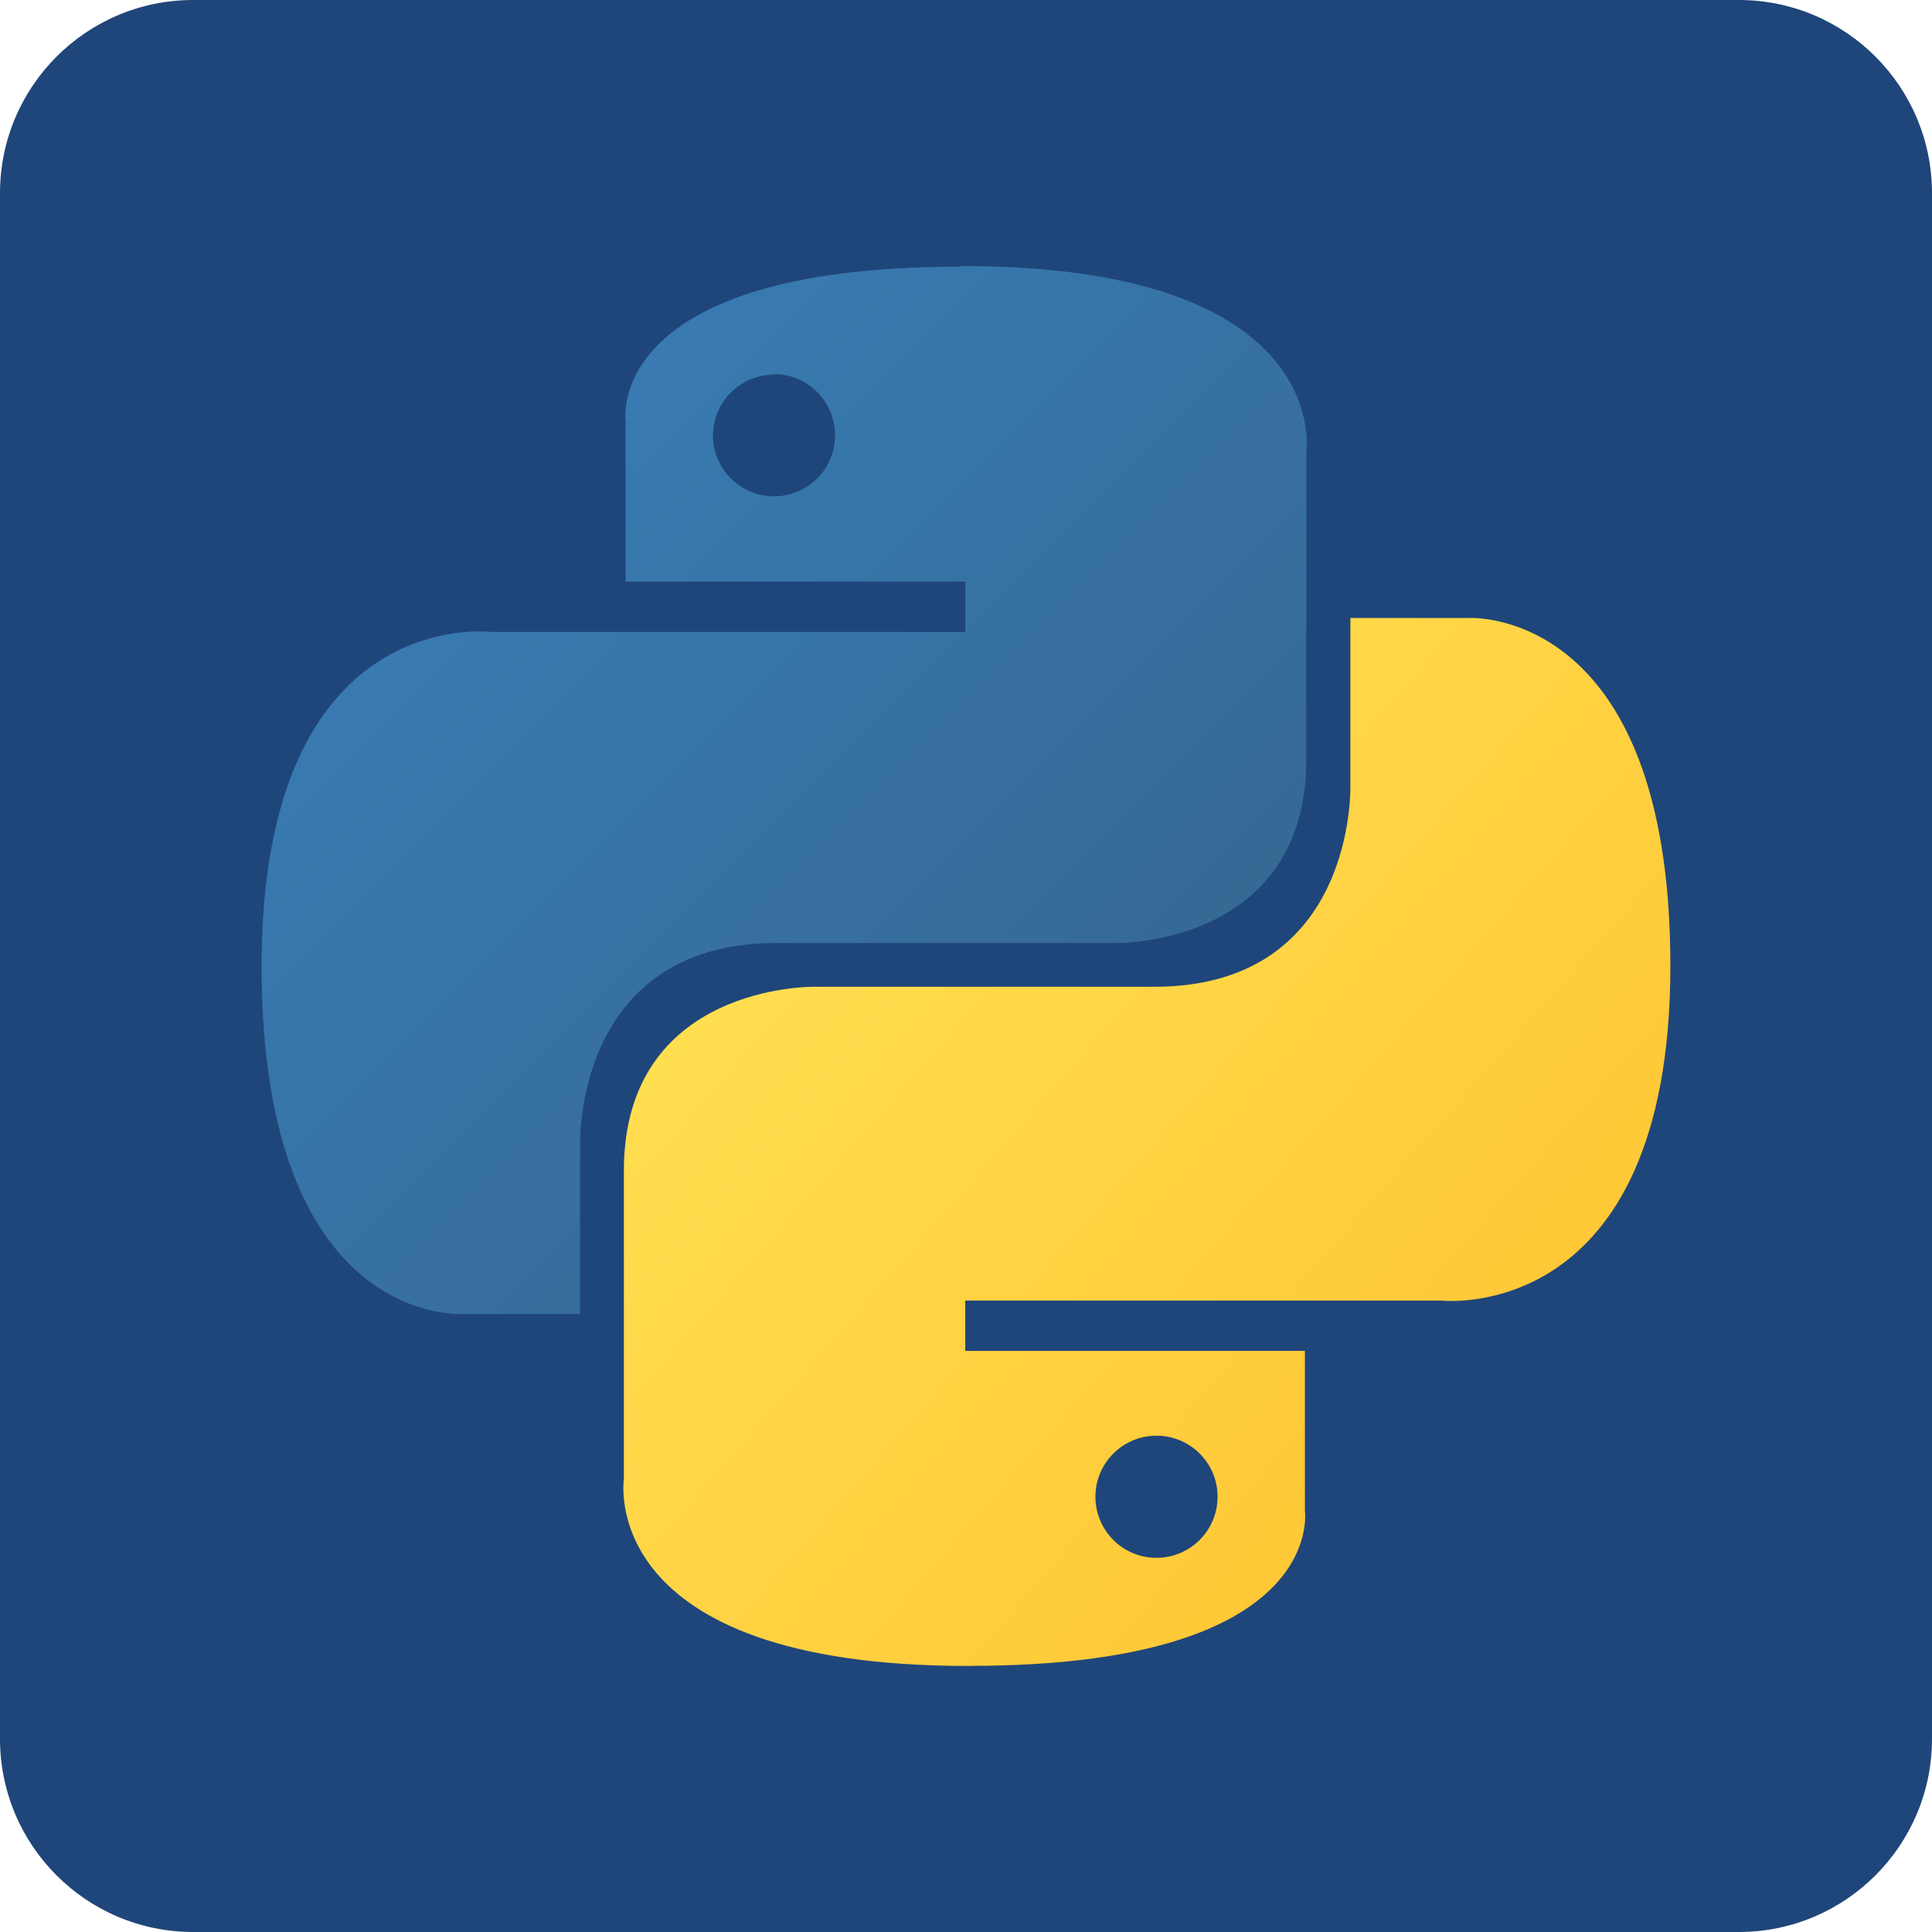
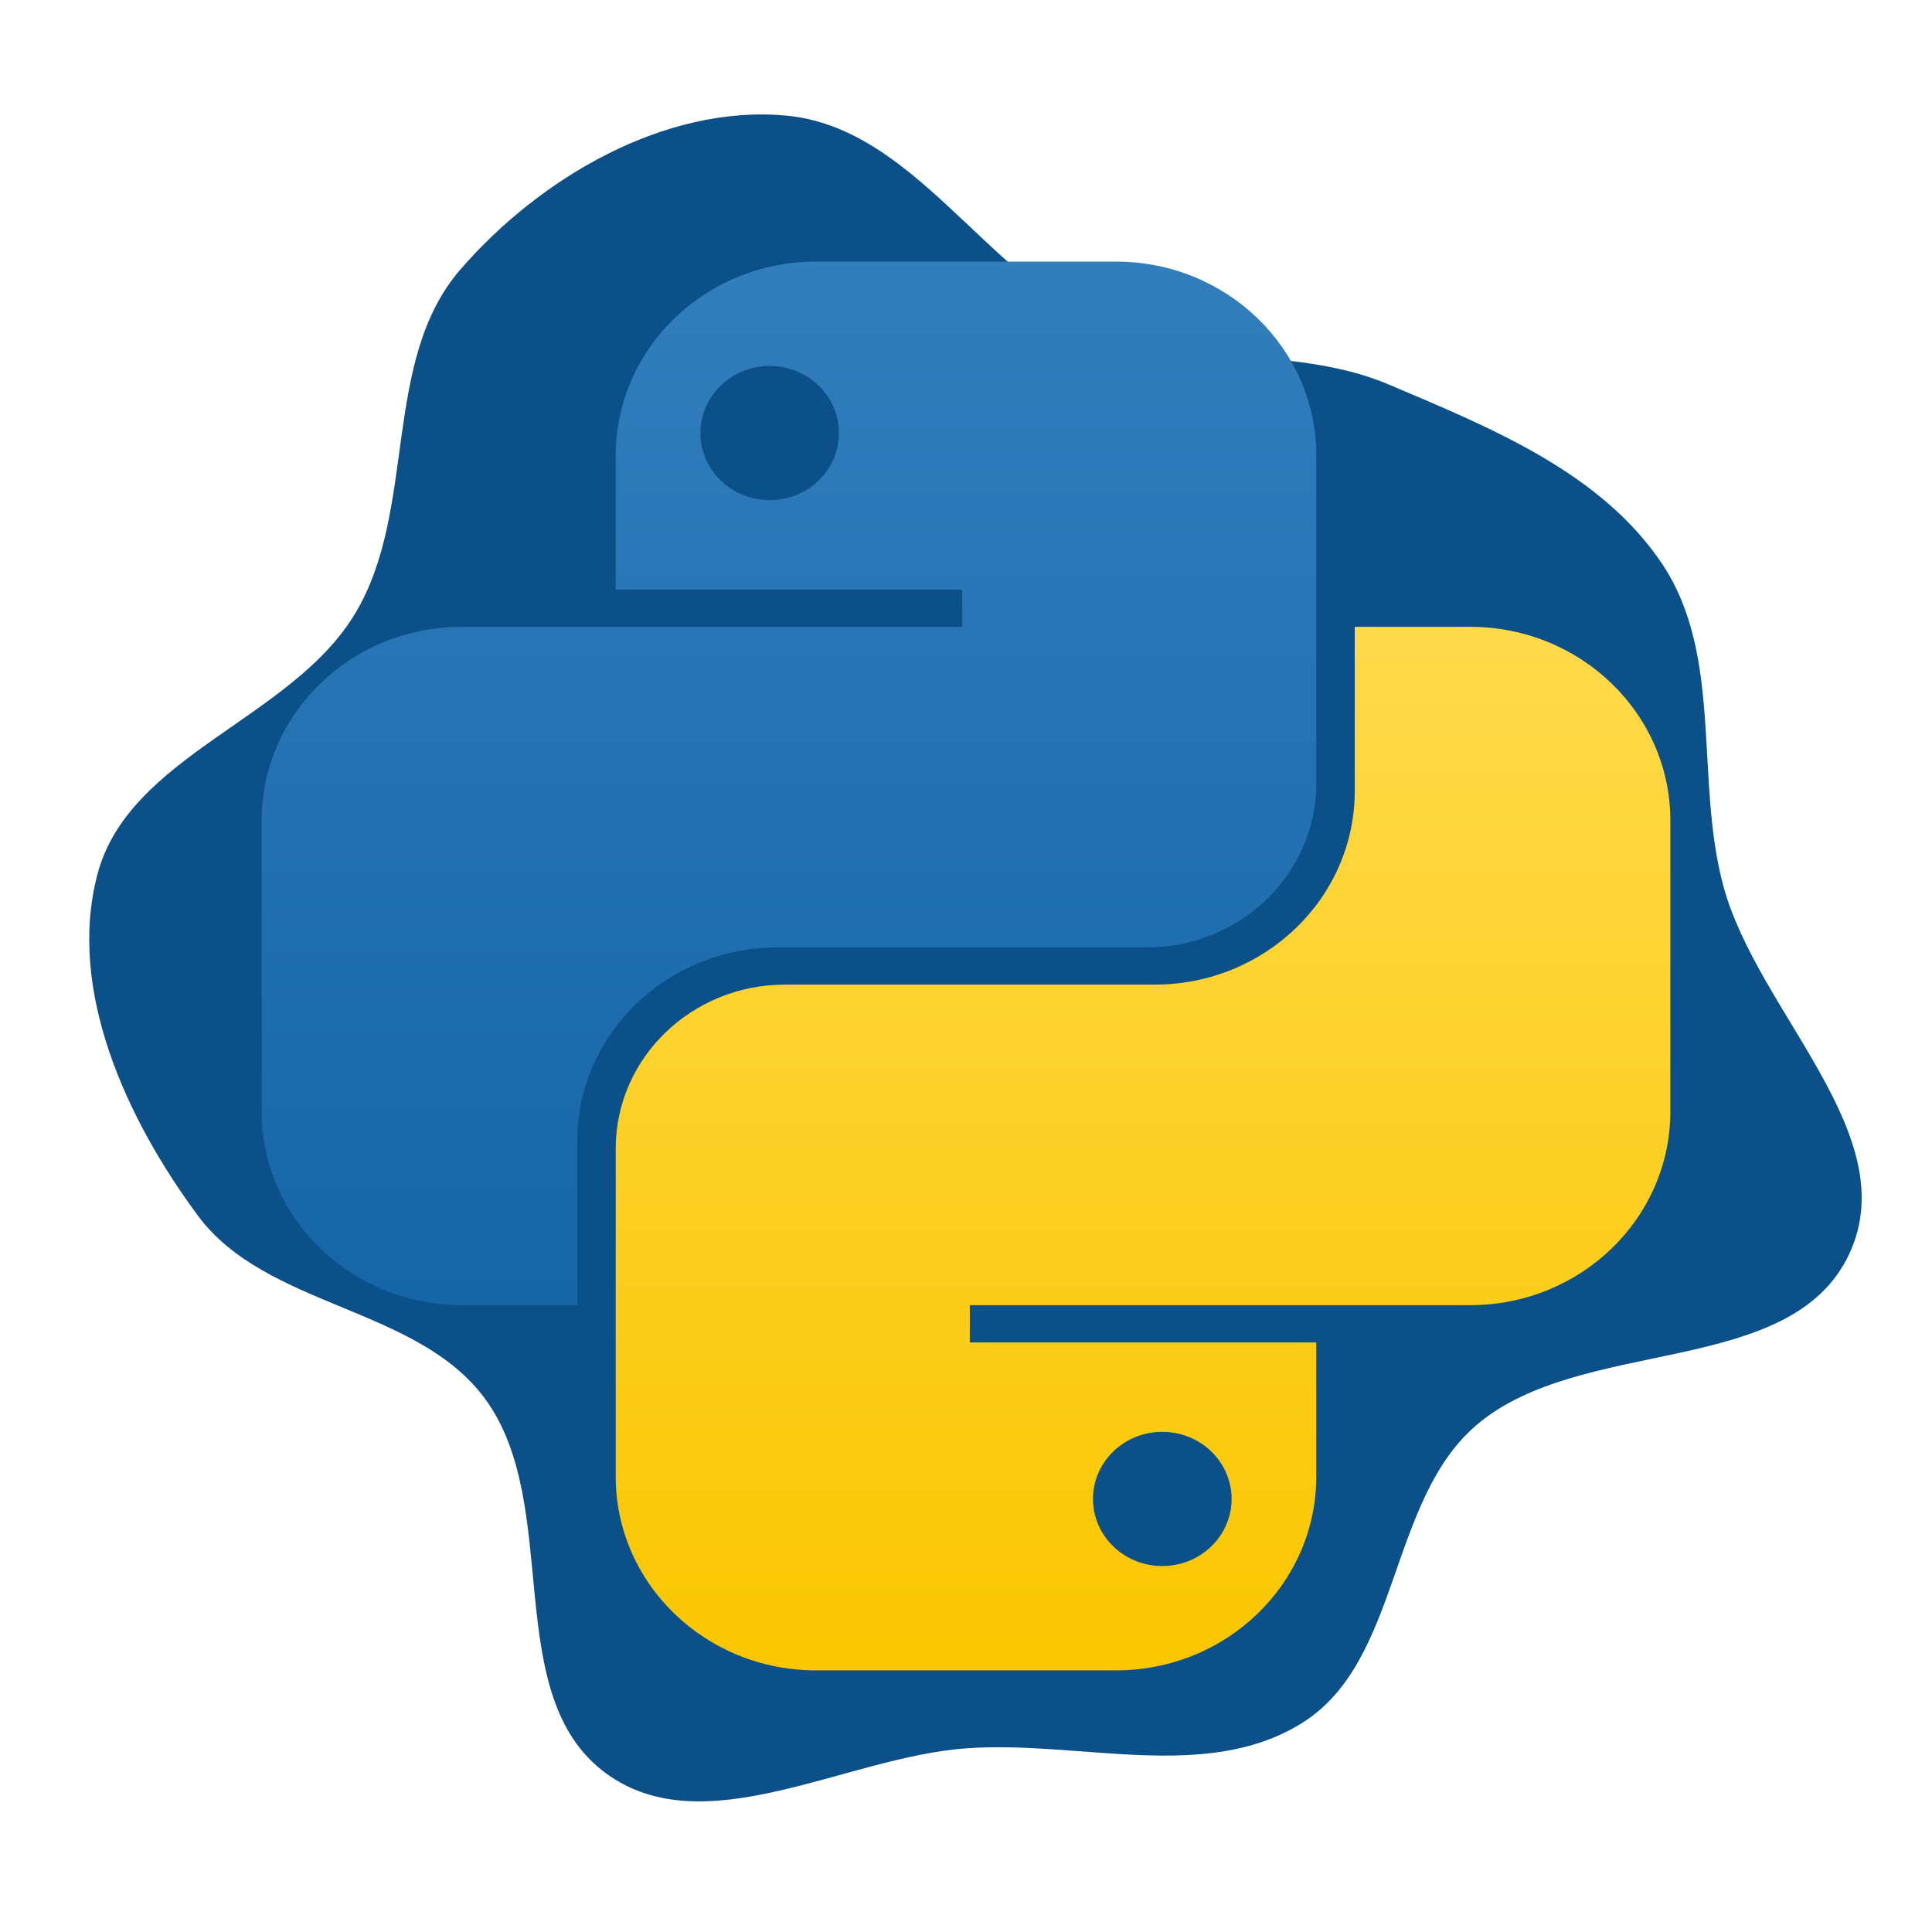
- <svg xmlns="http://www.w3.org/2000/svg" width="800px" height="800px" viewBox="-3.2 -3.2 38.40 38.40" fill="#000000">
+ <svg xmlns="http://www.w3.org/2000/svg" width="800px" height="800px" viewBox="-3.2 -3.2 38.40 38.40" fill="none">
  <g id="SVGRepo_bgCarrier" stroke-width="0">
-     <rect x="-3.2" y="-3.2" width="38.40" height="38.40" rx="3.84" fill="#1f467a" strokewidth="0" />
+     <path transform="translate(-3.2, -3.2), scale(1.2)" d="M16,28.958C17.881,28.82,19.985,29.538,21.579,28.53C23.201,27.503,22.993,24.859,24.45,23.608C26.192,22.113,29.678,22.842,30.636,20.755C31.539,18.788,29.114,16.77,28.546,14.681C28.066,12.914,28.549,10.865,27.532,9.342C26.518,7.822,24.681,7.08,22.998,6.367C21.496,5.731,19.742,6.075,18.251,5.41C16.31,4.545,15.122,2.101,13.006,1.913C11.005,1.736,8.935,2.948,7.622,4.468C6.311,5.986,6.915,8.44,5.884,10.159C4.83,11.917,2.13,12.505,1.612,14.488C1.11,16.407,2.097,18.539,3.277,20.134C4.408,21.664,6.912,21.636,8.036,23.171C9.335,24.944,8.266,28.084,10.044,29.377C11.672,30.559,13.993,29.105,16,28.958" fill="#0b5089" strokewidth="0" />
  </g>
  <g id="SVGRepo_tracerCarrier" stroke-linecap="round" stroke-linejoin="round" />
  <g id="SVGRepo_iconCarrier">
+     <path fill-rule="evenodd" clip-rule="evenodd" d="M13.016 2C10.819 2 9.038 3.725 9.038 5.852V8.519H15.924V9.259H5.978C3.781 9.259 2 10.984 2 13.111L2 18.889C2 21.016 3.781 22.741 5.978 22.741H8.273V19.482C8.273 17.354 10.054 15.63 12.251 15.63H19.596C21.455 15.63 22.962 14.17 22.962 12.37V5.852C22.962 3.725 21.181 2 18.984 2H13.016ZM12.098 6.741C12.859 6.741 13.475 6.144 13.475 5.407C13.475 4.671 12.859 4.074 12.098 4.074C11.338 4.074 10.721 4.671 10.721 5.407C10.721 6.144 11.338 6.741 12.098 6.741Z" fill="url(#paint0_linear_87_8204)" />
+     <path fill-rule="evenodd" clip-rule="evenodd" d="M18.983 30C21.18 30 22.962 28.276 22.962 26.148V23.482L16.076 23.482L16.076 22.741L26.022 22.741C28.219 22.741 30 21.016 30 18.889V13.111C30 10.984 28.219 9.259 26.022 9.259L23.727 9.259V12.518C23.727 14.646 21.945 16.37 19.748 16.37L12.404 16.37C10.545 16.37 9.038 17.83 9.038 19.63L9.038 26.148C9.038 28.276 10.819 30 13.016 30H18.983ZM19.901 25.259C19.141 25.259 18.524 25.856 18.524 26.593C18.524 27.329 19.141 27.926 19.901 27.926C20.662 27.926 21.279 27.329 21.279 26.593C21.279 25.856 20.662 25.259 19.901 25.259Z" fill="url(#paint1_linear_87_8204)" />
    <defs>
-       <linearGradient id="a" x1="-133.268" y1="-202.91" x2="-133.198" y2="-202.84" gradientTransform="translate(25243.061 38519.17) scale(189.38 189.81)" gradientUnits="userSpaceOnUse">
-         <stop offset="0" stop-color="#387eb8" />
-         <stop offset="1" stop-color="#366994" />
+       <linearGradient id="paint0_linear_87_8204" x1="12.481" y1="2" x2="12.481" y2="22.741" gradientUnits="userSpaceOnUse">
+         <stop stop-color="#327EBD" />
+         <stop offset="1" stop-color="#1565A7" />
      </linearGradient>
-       <linearGradient id="b" x1="-133.575" y1="-203.203" x2="-133.495" y2="-203.133" gradientTransform="translate(25309.061 38583.42) scale(189.38 189.81)" gradientUnits="userSpaceOnUse">
-         <stop offset="0" stop-color="#ffe052" />
-         <stop offset="1" stop-color="#ffc331" />
+       <linearGradient id="paint1_linear_87_8204" x1="19.519" y1="9.259" x2="19.519" y2="30" gradientUnits="userSpaceOnUse">
+         <stop stop-color="#FFDA4B" />
+         <stop offset="1" stop-color="#F9C600" />
      </linearGradient>
    </defs>
-     <path d="M15.885,2.1c-7.1,0-6.651,3.07-6.651,3.07V8.36h6.752v1H6.545S2,8.8,2,16.005s4.013,6.912,4.013,6.912H8.33V19.556s-.13-4.013,3.9-4.013h6.762s3.772.06,3.772-3.652V5.8s.572-3.712-6.842-3.712h0ZM12.153,4.237a1.214,1.214,0,1,1-1.183,1.244v-.02a1.214,1.214,0,0,1,1.214-1.214h0Z" style="fill:url(#a)" />
-     <path d="M16.085,29.91c7.1,0,6.651-3.08,6.651-3.08V23.65H15.985v-1h9.47S30,23.158,30,15.995s-4.013-6.912-4.013-6.912H23.64V12.4s.13,4.013-3.9,4.013H12.975S9.2,16.356,9.2,20.068V26.2s-.572,3.712,6.842,3.712h.04Zm3.732-2.147A1.214,1.214,0,1,1,21,26.519v.03a1.214,1.214,0,0,1-1.214,1.214h.03Z" style="fill:url(#b)" />
  </g>
</svg>
